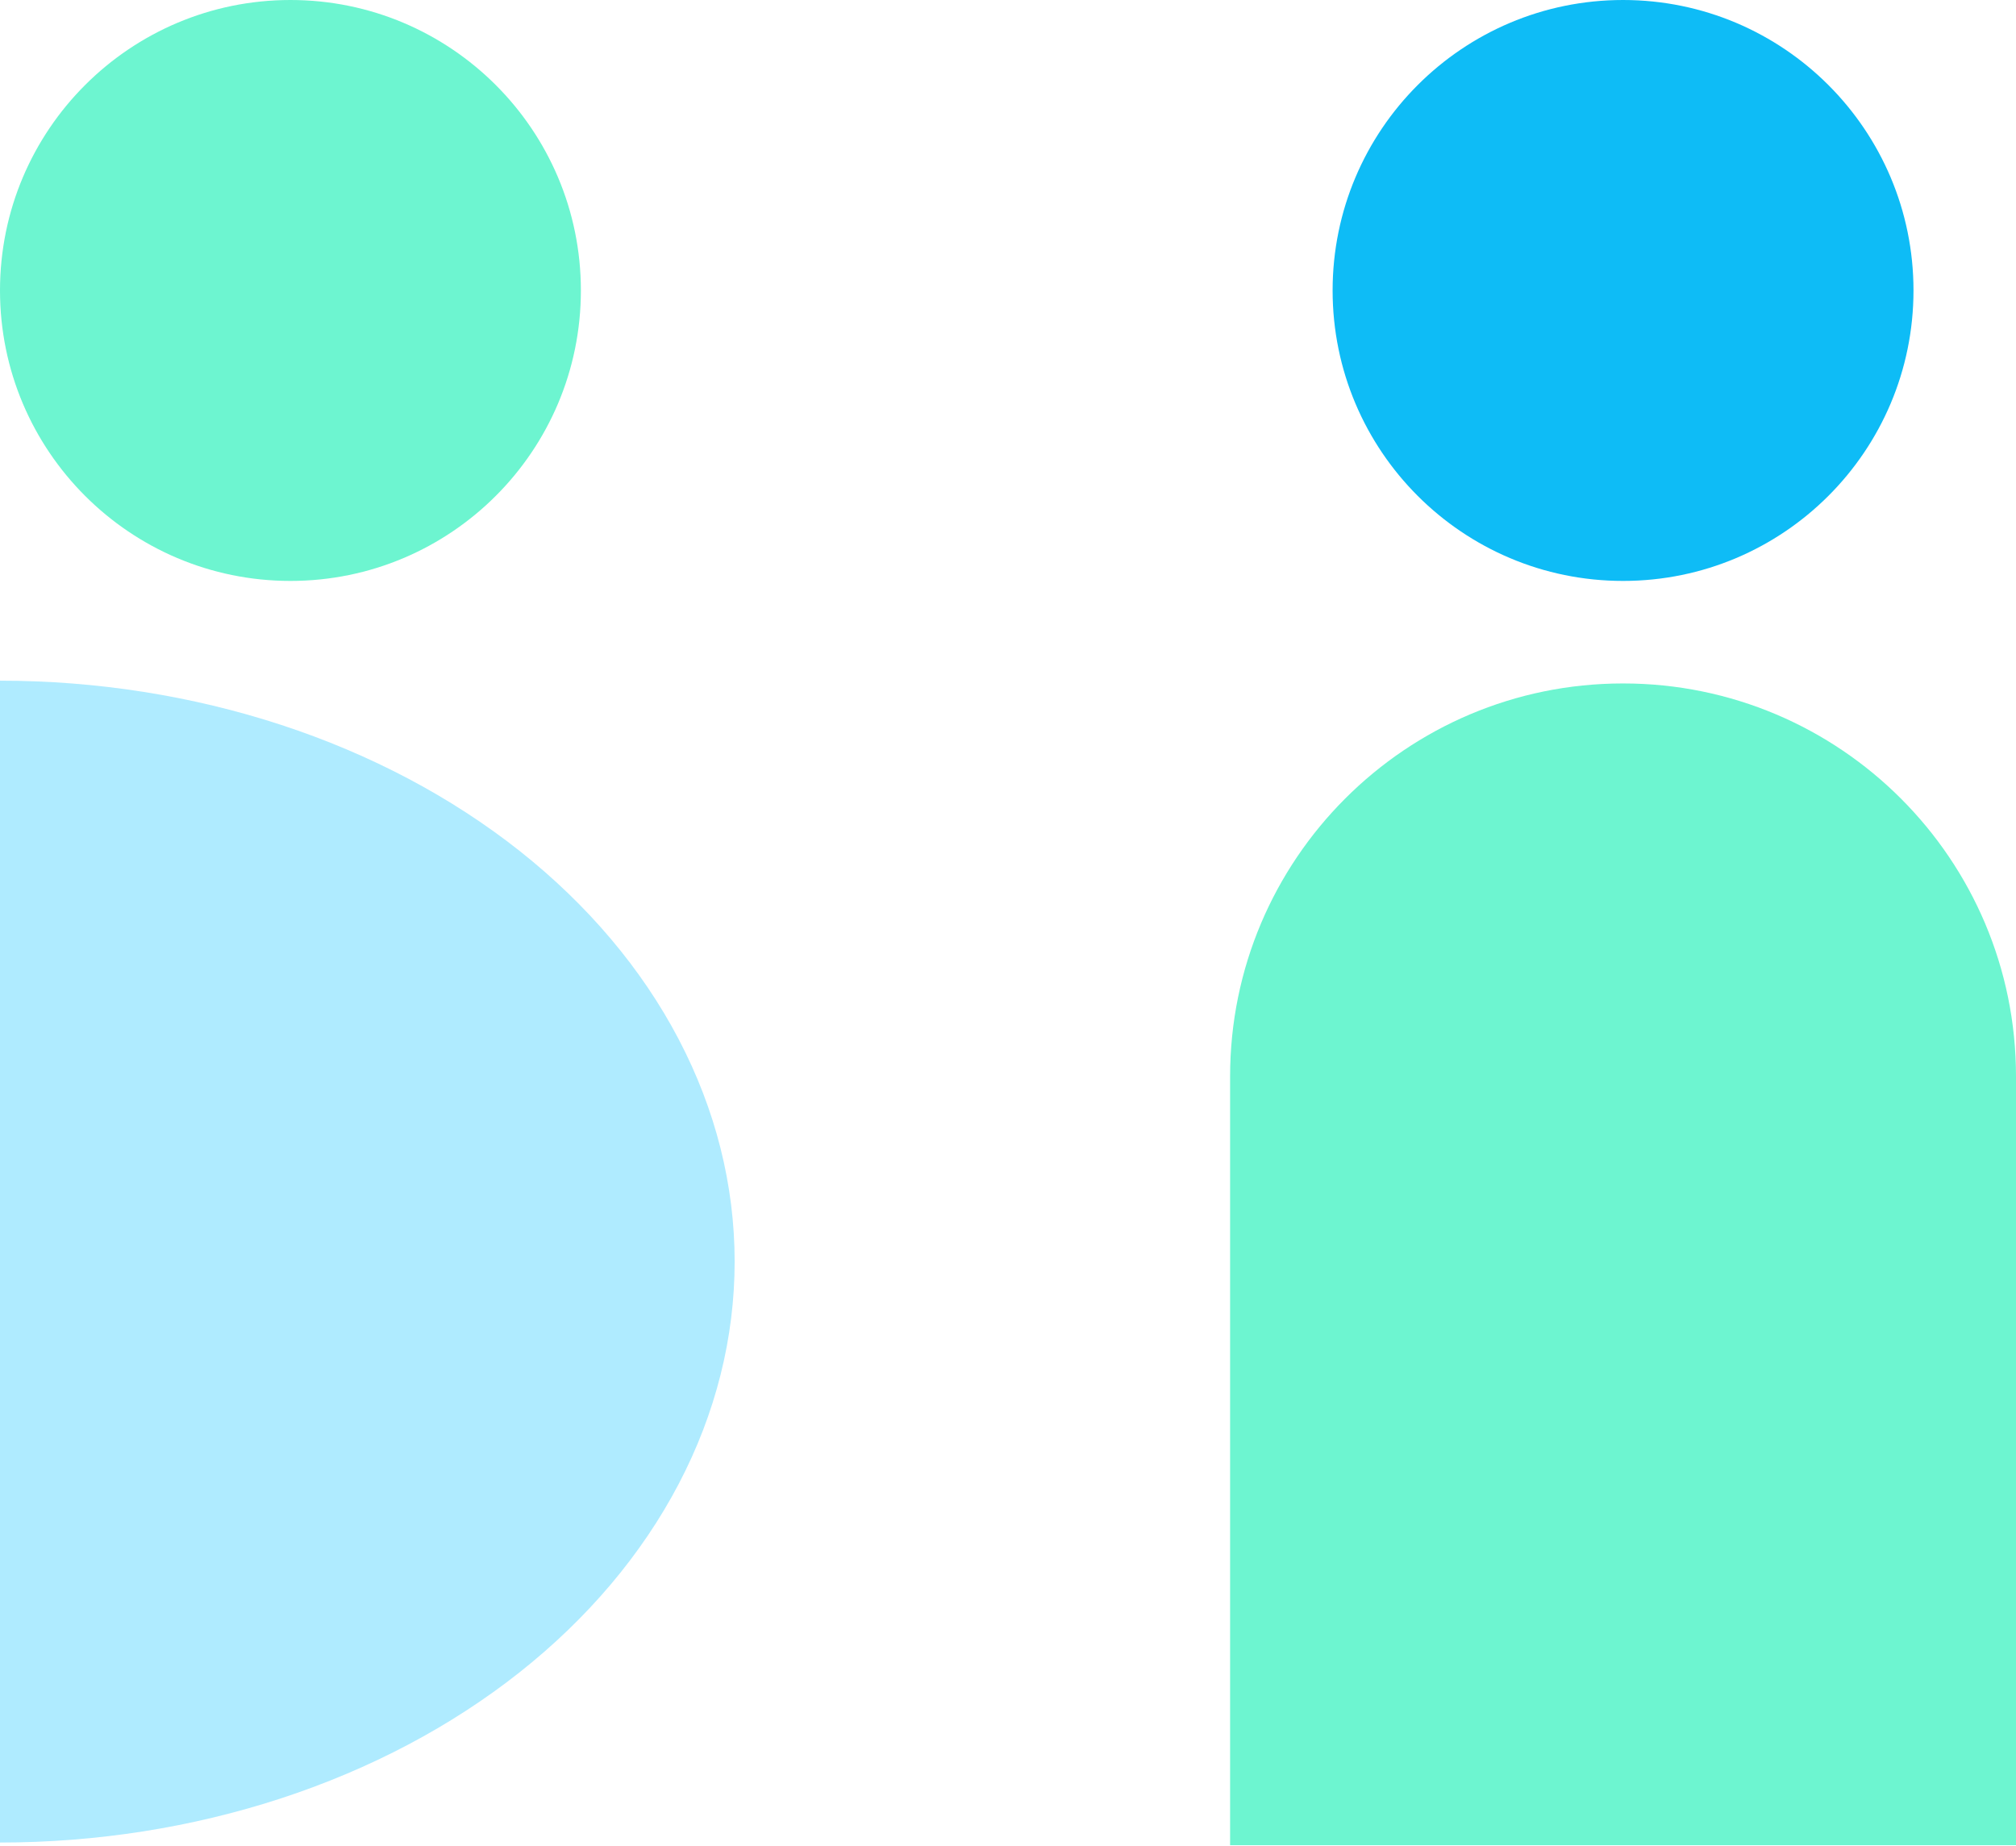
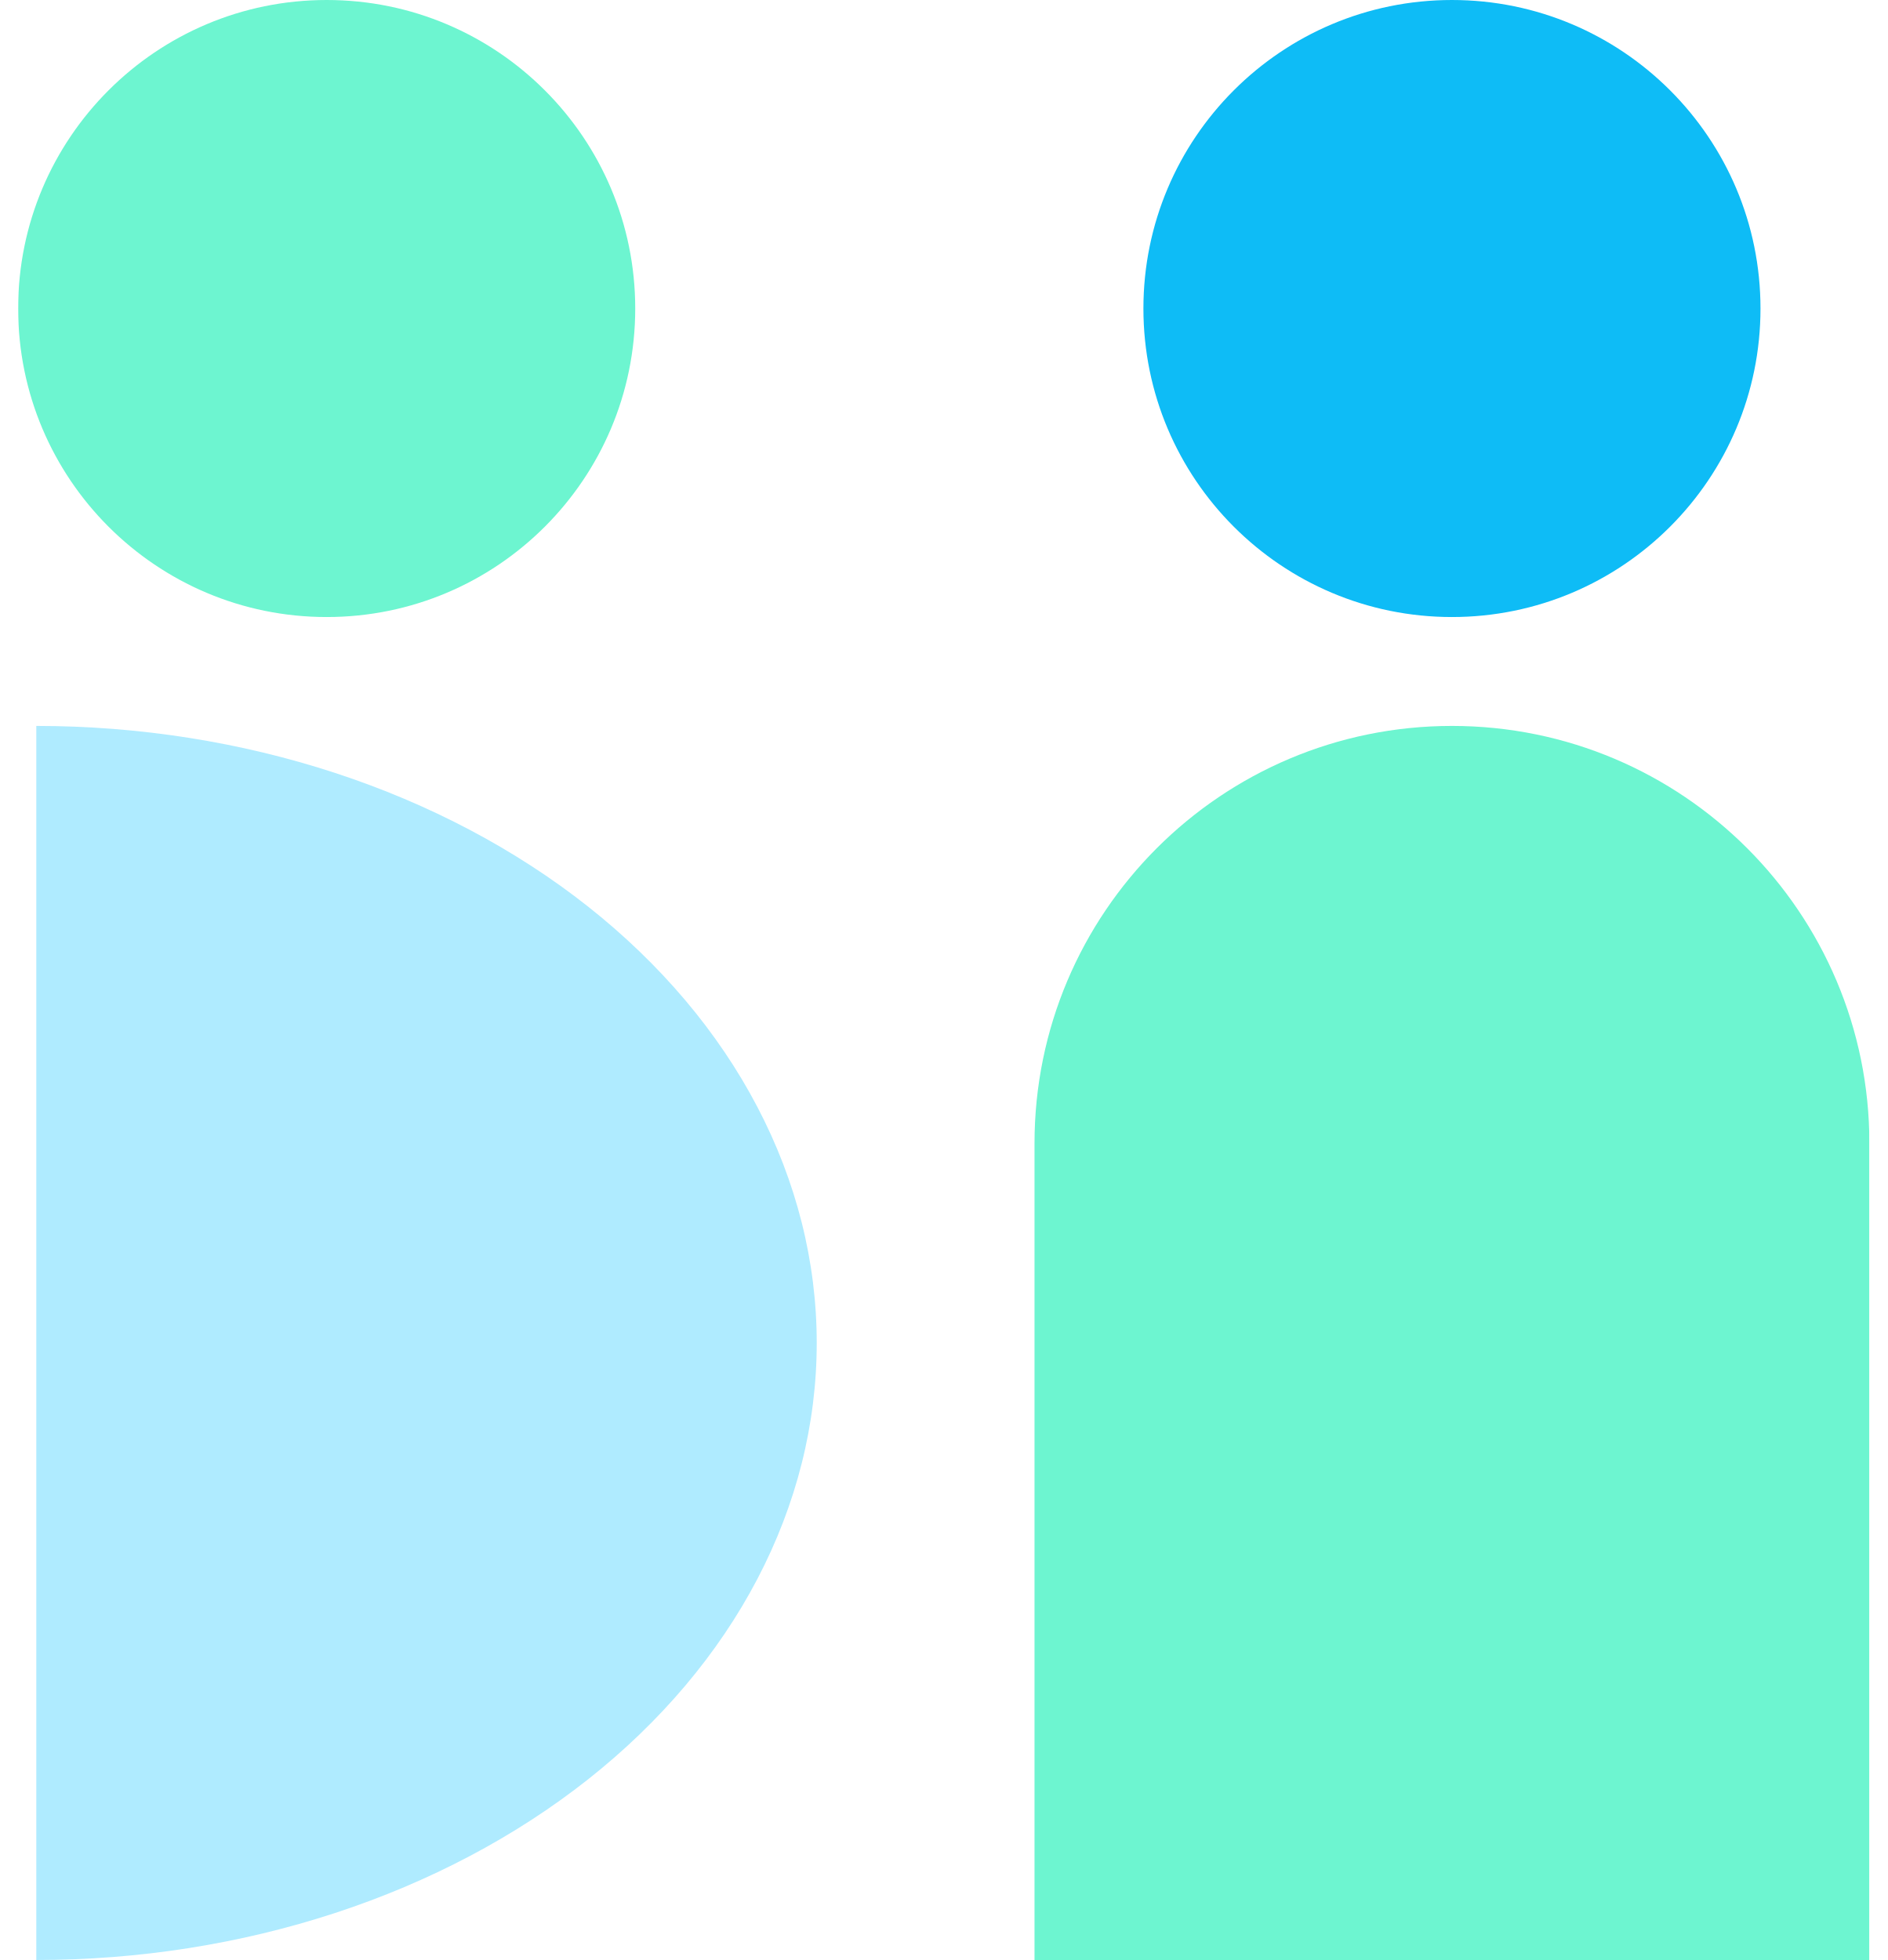
- <svg xmlns="http://www.w3.org/2000/svg" width="59" height="54" viewBox="0 0 59 54" fill="none">
-   <mask id="mask0_124_672" style="mask-type:alpha" maskUnits="userSpaceOnUse" x="0" y="0" width="59" height="54">
-     <rect width="59" height="54" fill="#C4C4C4" />
+ <svg xmlns="http://www.w3.org/2000/svg" width="52" height="54" viewBox="0 0 52 54" fill="none">
+   <mask id="mask0_103_519" style="mask-type:alpha" maskUnits="userSpaceOnUse" x="0" y="0" width="52" height="54">
+     <rect x="0.5" width="51" height="54" fill="#C4C4C4" />
  </mask>
-   <g mask="url(#mask0_124_672)">
-     <circle cx="47.5" cy="8.5" r="8.5" fill="#0EBCF6" />
-     <circle cx="8.5" cy="8.5" r="8.5" fill="#6DF5D0" />
-     <path d="M59 54L36 54L36 31.5C36 25.149 41.149 20 47.5 20V20C53.851 20 59 25.149 59 31.5L59 54Z" fill="#6DF5D0" />
-     <path d="M2.56385e-07 19.919C2.823 19.919 5.619 20.359 8.228 21.213C10.836 22.067 13.206 23.32 15.203 24.898C17.199 26.477 18.783 28.351 19.863 30.413C20.944 32.476 21.5 34.687 21.5 36.919C21.5 39.151 20.944 41.362 19.863 43.425C18.783 45.487 17.199 47.361 15.203 48.94C13.206 50.519 10.836 51.771 8.228 52.625C5.619 53.479 2.823 53.919 -1.7514e-05 53.919L0 36.919L2.56385e-07 19.919Z" fill="#AFEBFF" />
+   <g mask="url(#mask0_103_519)">
+     <circle cx="40" cy="8.5" r="8.5" fill="#0EBCF6" />
+     <circle cx="9" cy="8.5" r="8.5" fill="#6DF5D0" />
+     <path d="M51.5 54L28.5 54L28.5 31.5C28.5 25.149 33.649 20 40 20V20C46.351 20 51.5 25.149 51.5 31.5L51.5 54Z" fill="#6DF5D0" />
+     <path d="M1 20C3.823 20 6.619 20.44 9.228 21.294C11.836 22.148 14.206 23.401 16.203 24.979C18.199 26.558 19.783 28.432 20.863 30.494C21.944 32.557 22.5 34.767 22.5 37C22.5 39.233 21.944 41.443 20.863 43.506C19.783 45.568 18.199 47.442 16.203 49.021C14.206 50.599 11.836 51.852 9.228 52.706C6.619 53.56 3.823 54 1 54L1 37L1 20Z" fill="#AFEBFF" />
  </g>
</svg>
